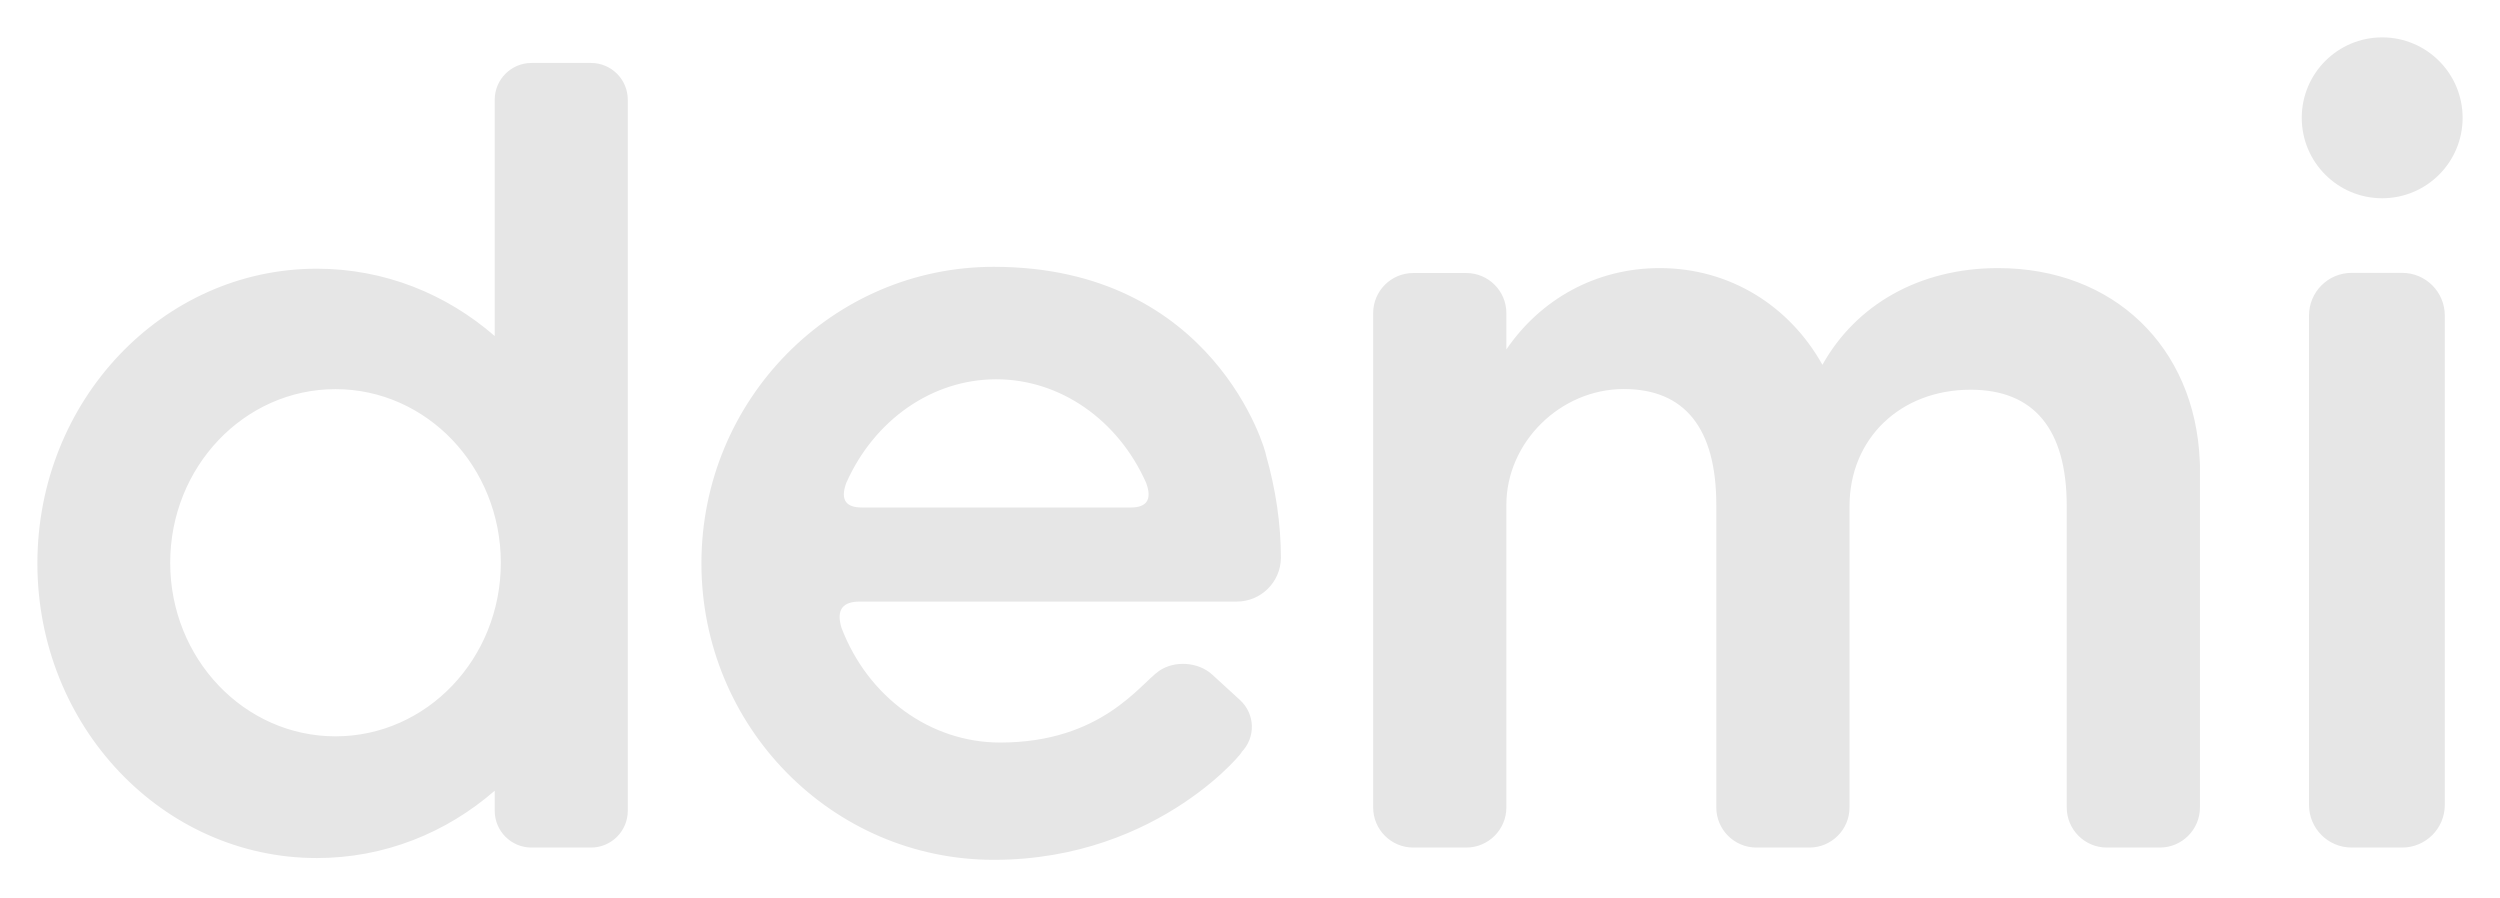
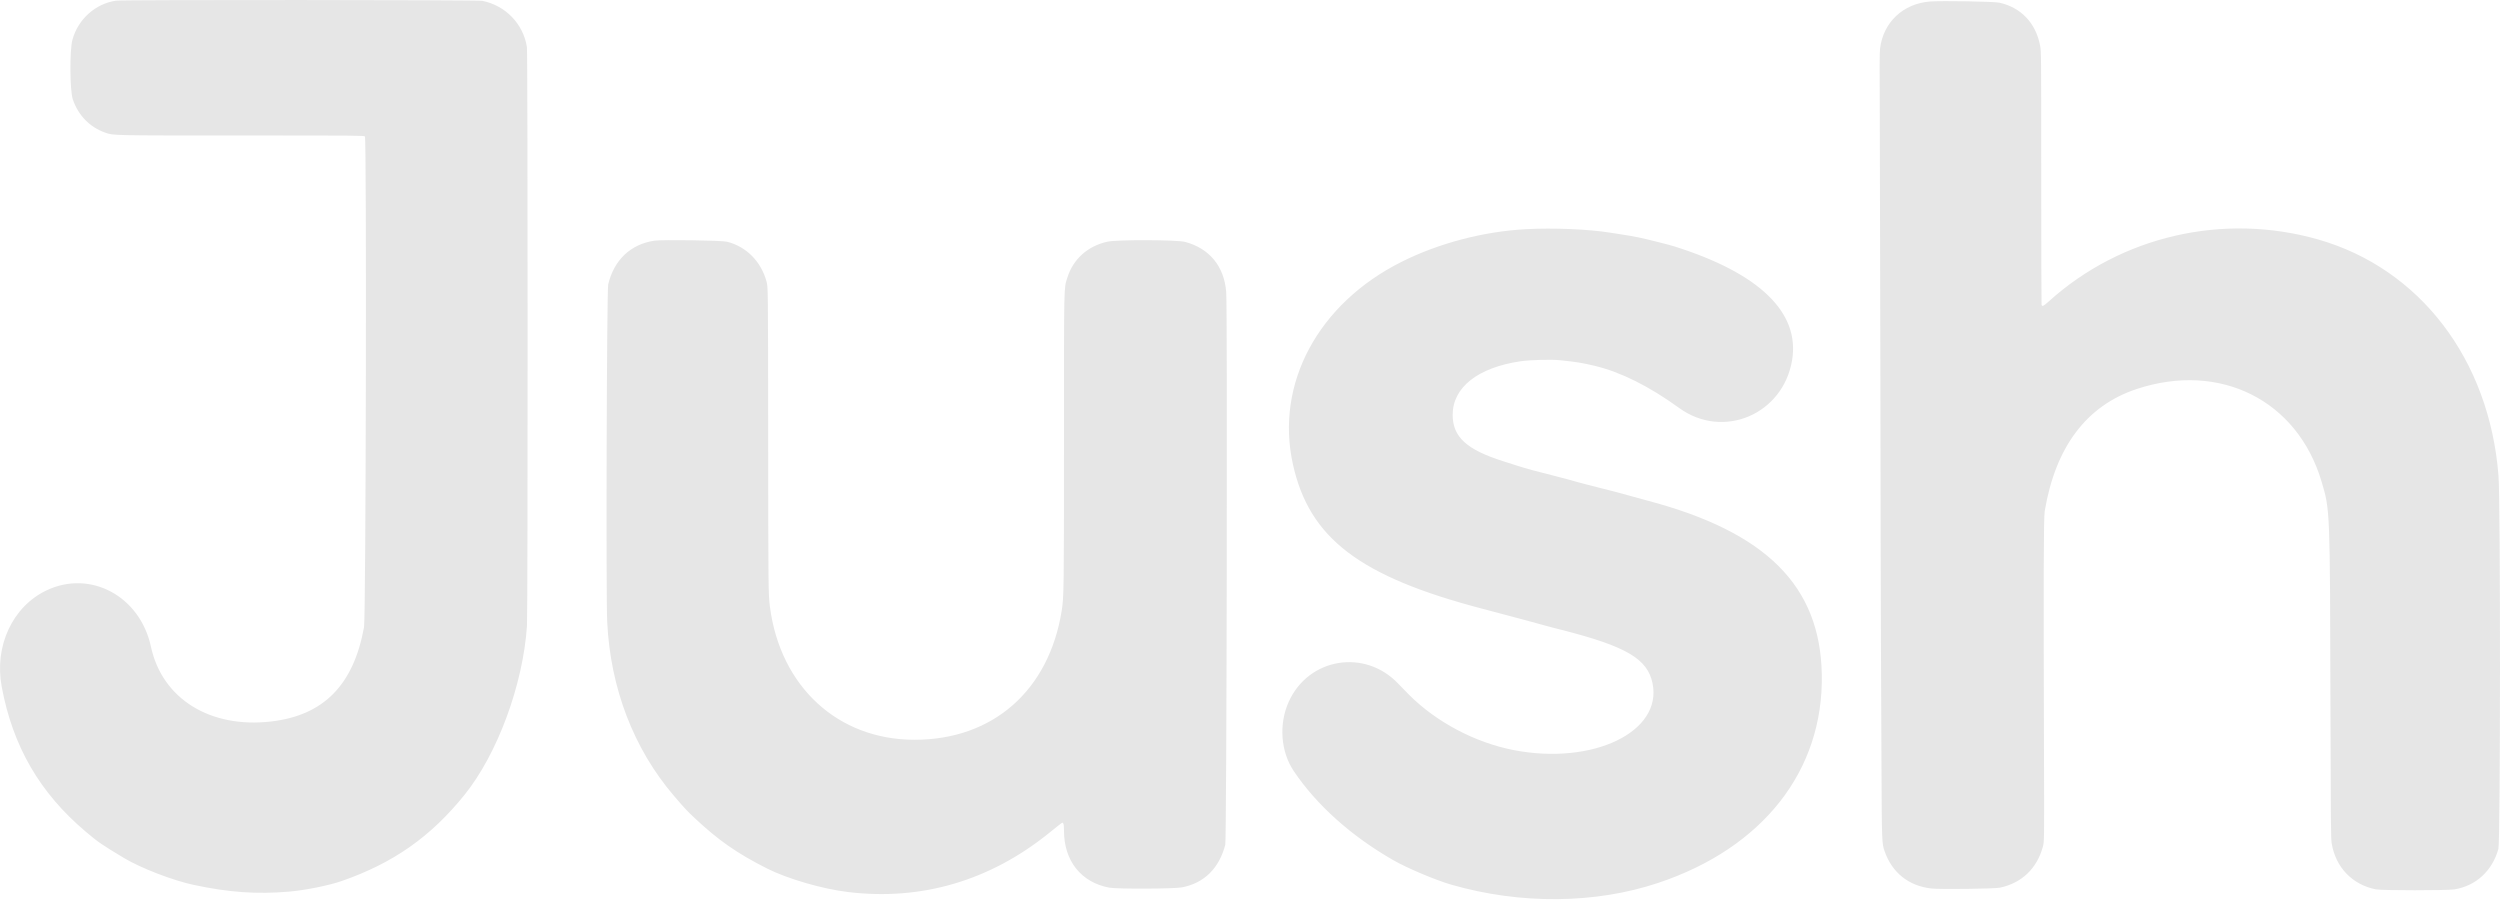
- <svg xmlns="http://www.w3.org/2000/svg" viewBox="28.14 127.93 802.51 288.01">
-   <path fill="#e6e6e6" d="M198.752,148.14 L217.853,148.14 C224.374,148.14 229.66,153.426 229.66,159.947 L229.66,388.193 C229.66,394.714 224.374,400 217.853,400 L198.752,400 C192.231,400 186.945,394.714 186.945,388.193 L186.945,381.747 C171.434,395.252 151.544,403.366 129.856,403.366 C80.308,403.366 40.142,361.017 40.142,308.776 C40.142,256.535 80.308,214.186 129.856,214.186 C151.544,214.186 171.434,222.3 186.945,235.805 L186.945,159.947 C186.945,153.426 192.231,148.14 198.752,148.14 Z M481.81,215.57 L498.81,215.57 C505.923,215.57 511.69,221.337 511.69,228.45 L511.69,240.102 C522.629,224.078 540.311,213.99 560.89,213.99 C583.507,213.99 602.63,226.175 613.145,245.034 C623.899,225.823 644.165,213.99 669.52,213.99 C706.579,213.99 732.766,239.268 734.272,275.915 C734.31,276.321 734.33,276.733 734.33,277.15 L734.33,277.982 C734.33,278.41 734.34,278.839 734.34,279.27 L734.33,387.12 C734.329,394.233 728.563,400 721.45,400 L704.45,400 C697.337,400 691.57,394.233 691.57,387.12 L691.57,290.37 C691.57,265.73 681.08,253.03 660.71,253.03 C638.17,253.03 621.85,268.71 621.85,290.37 L621.85,292.37 L621.84,387.12 C621.839,394.233 616.073,400 608.96,400 L591.96,400 C584.847,400 579.08,394.233 579.08,387.12 L579.08,289.99 C579.08,265.45 568.99,252.81 549.39,252.81 C529.03,252.81 511.69,269.91 511.69,289.99 L511.69,387.12 C511.69,394.233 505.923,400 498.81,400 L481.81,400 C474.697,400 468.93,394.233 468.93,387.12 L468.93,228.45 C468.93,221.337 474.697,215.57 481.81,215.57 Z M426.59,369.46 C429.16,366.85 401.07,403.94 347.15,403.94 C295.318,403.94 253.3,361.326 253.3,308.76 C253.3,256.194 295.318,213.58 347.15,213.58 C417.92,213.58 434.55,272.7 434.55,274.1 C437.679,285.082 439.298,296.064 439.319,307.047 L439.32,307.58 C439.32,307.404 439.32,307.226 439.319,307.047 C439.219,314.792 432.909,321.04 425.14,321.04 L304.09,321.04 C301.394,321.04 299.546,321.691 298.545,322.994 C297.472,324.391 297.374,326.536 298.25,329.43 C306.742,351.731 326.847,366.288 349.16,366.29 C381.77,366.292 394.039,347.538 400.25,343.27 C405.199,339.869 412.806,340.404 417.24,344.46 L426.15,352.61 C431.101,357.139 431.3,364.68 426.59,369.46 Z M188.905,308.572 C188.905,277.796 165.147,252.848 135.84,252.848 C106.533,252.848 82.775,277.796 82.775,308.572 C82.775,339.348 106.533,364.296 135.84,364.296 C165.147,364.296 188.905,339.348 188.905,308.572 Z M783.03,215.52 L799.24,215.52 C806.801,215.52 812.93,221.649 812.93,229.21 L812.93,386.31 C812.93,393.871 806.801,400 799.24,400 L783.03,400 C775.469,400 769.34,393.871 769.34,386.31 L769.34,229.21 C769.34,221.649 775.469,215.52 783.03,215.52 Z M304.77,290.84 L391.09,290.84 C393.588,290.84 395.273,290.245 396.145,289.054 C397.104,287.744 397.079,285.713 396.07,282.96 C387.018,262.58 368.358,249.681 347.93,249.681 C327.501,249.681 308.842,262.58 299.79,282.96 C298.781,285.713 298.756,287.744 299.715,289.054 C300.587,290.245 302.272,290.84 304.77,290.84 Z M818.65,165.75 C818.65,180.01 807.09,191.57 792.83,191.57 C778.57,191.57 767.01,180.01 767.01,165.75 C767.01,151.49 778.57,139.93 792.83,139.93 C807.09,139.93 818.65,151.49 818.65,165.75 Z" />
+ <svg xmlns="http://www.w3.org/2000/svg" viewBox="0 0 4515.27 1623.99">
+   <g transform="translate(-808.3236,2317.709) scale(0.1,-0.1)" fill="#e6e6e6">
+     <path d="M10180 23165 c-375 -54 -688 -336 -789 -708 -51 -189 -47 -916 7 -1074 99 -291 305 -502 587 -602 150 -52 99 -51 2472 -51 2127 0 2200 -1 2217 -18 33 -38 18 -8675 -16 -8862 -190 -1047 -731 -1595 -1680 -1704 -1101 -127 -1966 412 -2168 1349 -196 913 -1090 1396 -1885 1020 -615 -292 -948 -1006 -811 -1740 199 -1076 688 -1919 1519 -2620 227 -191 278 -227 689 -474 303 -182 883 -406 1259 -486 638 -136 1139 -171 1719 -122 295 25 723 111 955 192 931 324 1605 797 2217 1555 595 738 1058 1990 1129 3055 16 242 15 10349 -1 10452 -66 419 -386 750 -805 835 -89 17 -6494 21 -6615 3z M42945 23150 c-488 -36 -848 -374 -906 -850 -8 -69 -10 -379 -5 -1130 3 -569 8 -2740 11 -4825 3 -2084 7 -4231 10 -4770 3 -539 7 -1554 10 -2255 6 -1356 7 -1377 57 -1519 135 -386 435 -625 843 -671 157 -18 1143 -6 1240 15 391 83 666 344 773 734 27 96 27 96 22 1636 -10 3225 -7 4307 13 4430 193 1159 755 1906 1661 2206 1504 498 2902 -201 3339 -1671 154 -519 152 -470 161 -4095 5 -2030 8 -2353 21 -2435 70 -436 375 -754 801 -836 110 -21 1288 -21 1417 0 390 64 683 334 794 731 37 133 39 6264 2 6737 -163 2102 -1421 3748 -3264 4272 -1710 485 -3551 60 -4859 -1121 -95 -86 -120 -98 -130 -60 -3 12 -6 1047 -6 2299 0 2266 0 2277 -21 2385 -78 406 -347 687 -737 772 -98 21 -1029 37 -1247 21z M35645 19038 c-765 -41 -1576 -253 -2246 -589 -1508 -754 -2286 -2201 -1965 -3654 295 -1341 1205 -2033 3436 -2616 63 -17 147 -39 185 -49 59 -15 230 -61 560 -149 39 -11 138 -38 220 -60 236 -65 280 -77 455 -121 1164 -296 1549 -522 1640 -964 181 -879 -1079 -1484 -2510 -1206 -697 136 -1396 506 -1889 1000 -53 53 -141 143 -196 201 -602 633 -1617 465 -1975 -327 -183 -404 -147 -903 91 -1255 412 -612 1037 -1172 1794 -1606 247 -143 772 -364 1050 -444 1248 -360 2601 -348 3737 32 1891 631 2987 2027 2955 3764 -29 1601 -1002 2572 -3147 3140 -236 63 -273 73 -365 100 -108 31 -348 95 -535 140 -74 18 -171 43 -215 55 -44 12 -111 30 -150 40 -38 10 -110 30 -160 45 -49 14 -187 50 -305 80 -284 70 -459 118 -605 165 -66 21 -187 60 -270 86 -664 210 -915 440 -915 839 0 495 454 853 1224 967 172 25 558 36 716 19 300 -31 391 -46 625 -101 471 -113 984 -369 1525 -761 793 -576 1875 -119 2040 860 146 864 -591 1576 -2133 2060 -37 12 -150 42 -250 67 -100 24 -198 49 -217 54 -77 20 -269 60 -330 69 -63 9 -169 26 -355 56 -393 63 -1023 89 -1520 63z M19900 18830 c-429 -65 -728 -350 -832 -790 -26 -107 -42 -5612 -18 -6095 58 -1198 477 -2289 1204 -3140 197 -230 240 -276 379 -406 424 -398 762 -634 1302 -907 371 -187 998 -370 1465 -426 1322 -160 2557 202 3624 1061 273 220 246 201 262 178 10 -13 14 -51 14 -132 0 -544 310 -934 819 -1028 140 -26 1169 -22 1310 5 401 76 673 343 784 770 25 95 41 9660 17 9980 -35 465 -302 791 -743 908 -148 39 -1233 43 -1403 4 -358 -80 -620 -316 -724 -652 -63 -203 -60 -51 -60 -2930 0 -2707 -2 -2834 -41 -3080 -230 -1447 -1246 -2337 -2664 -2334 -1380 3 -2417 958 -2606 2401 -29 229 -30 312 -32 3178 -2 2600 -2 2600 -30 2700 -101 363 -364 628 -712 716 -96 25 -1175 40 -1315 19z" />
+   </g>
</svg>
